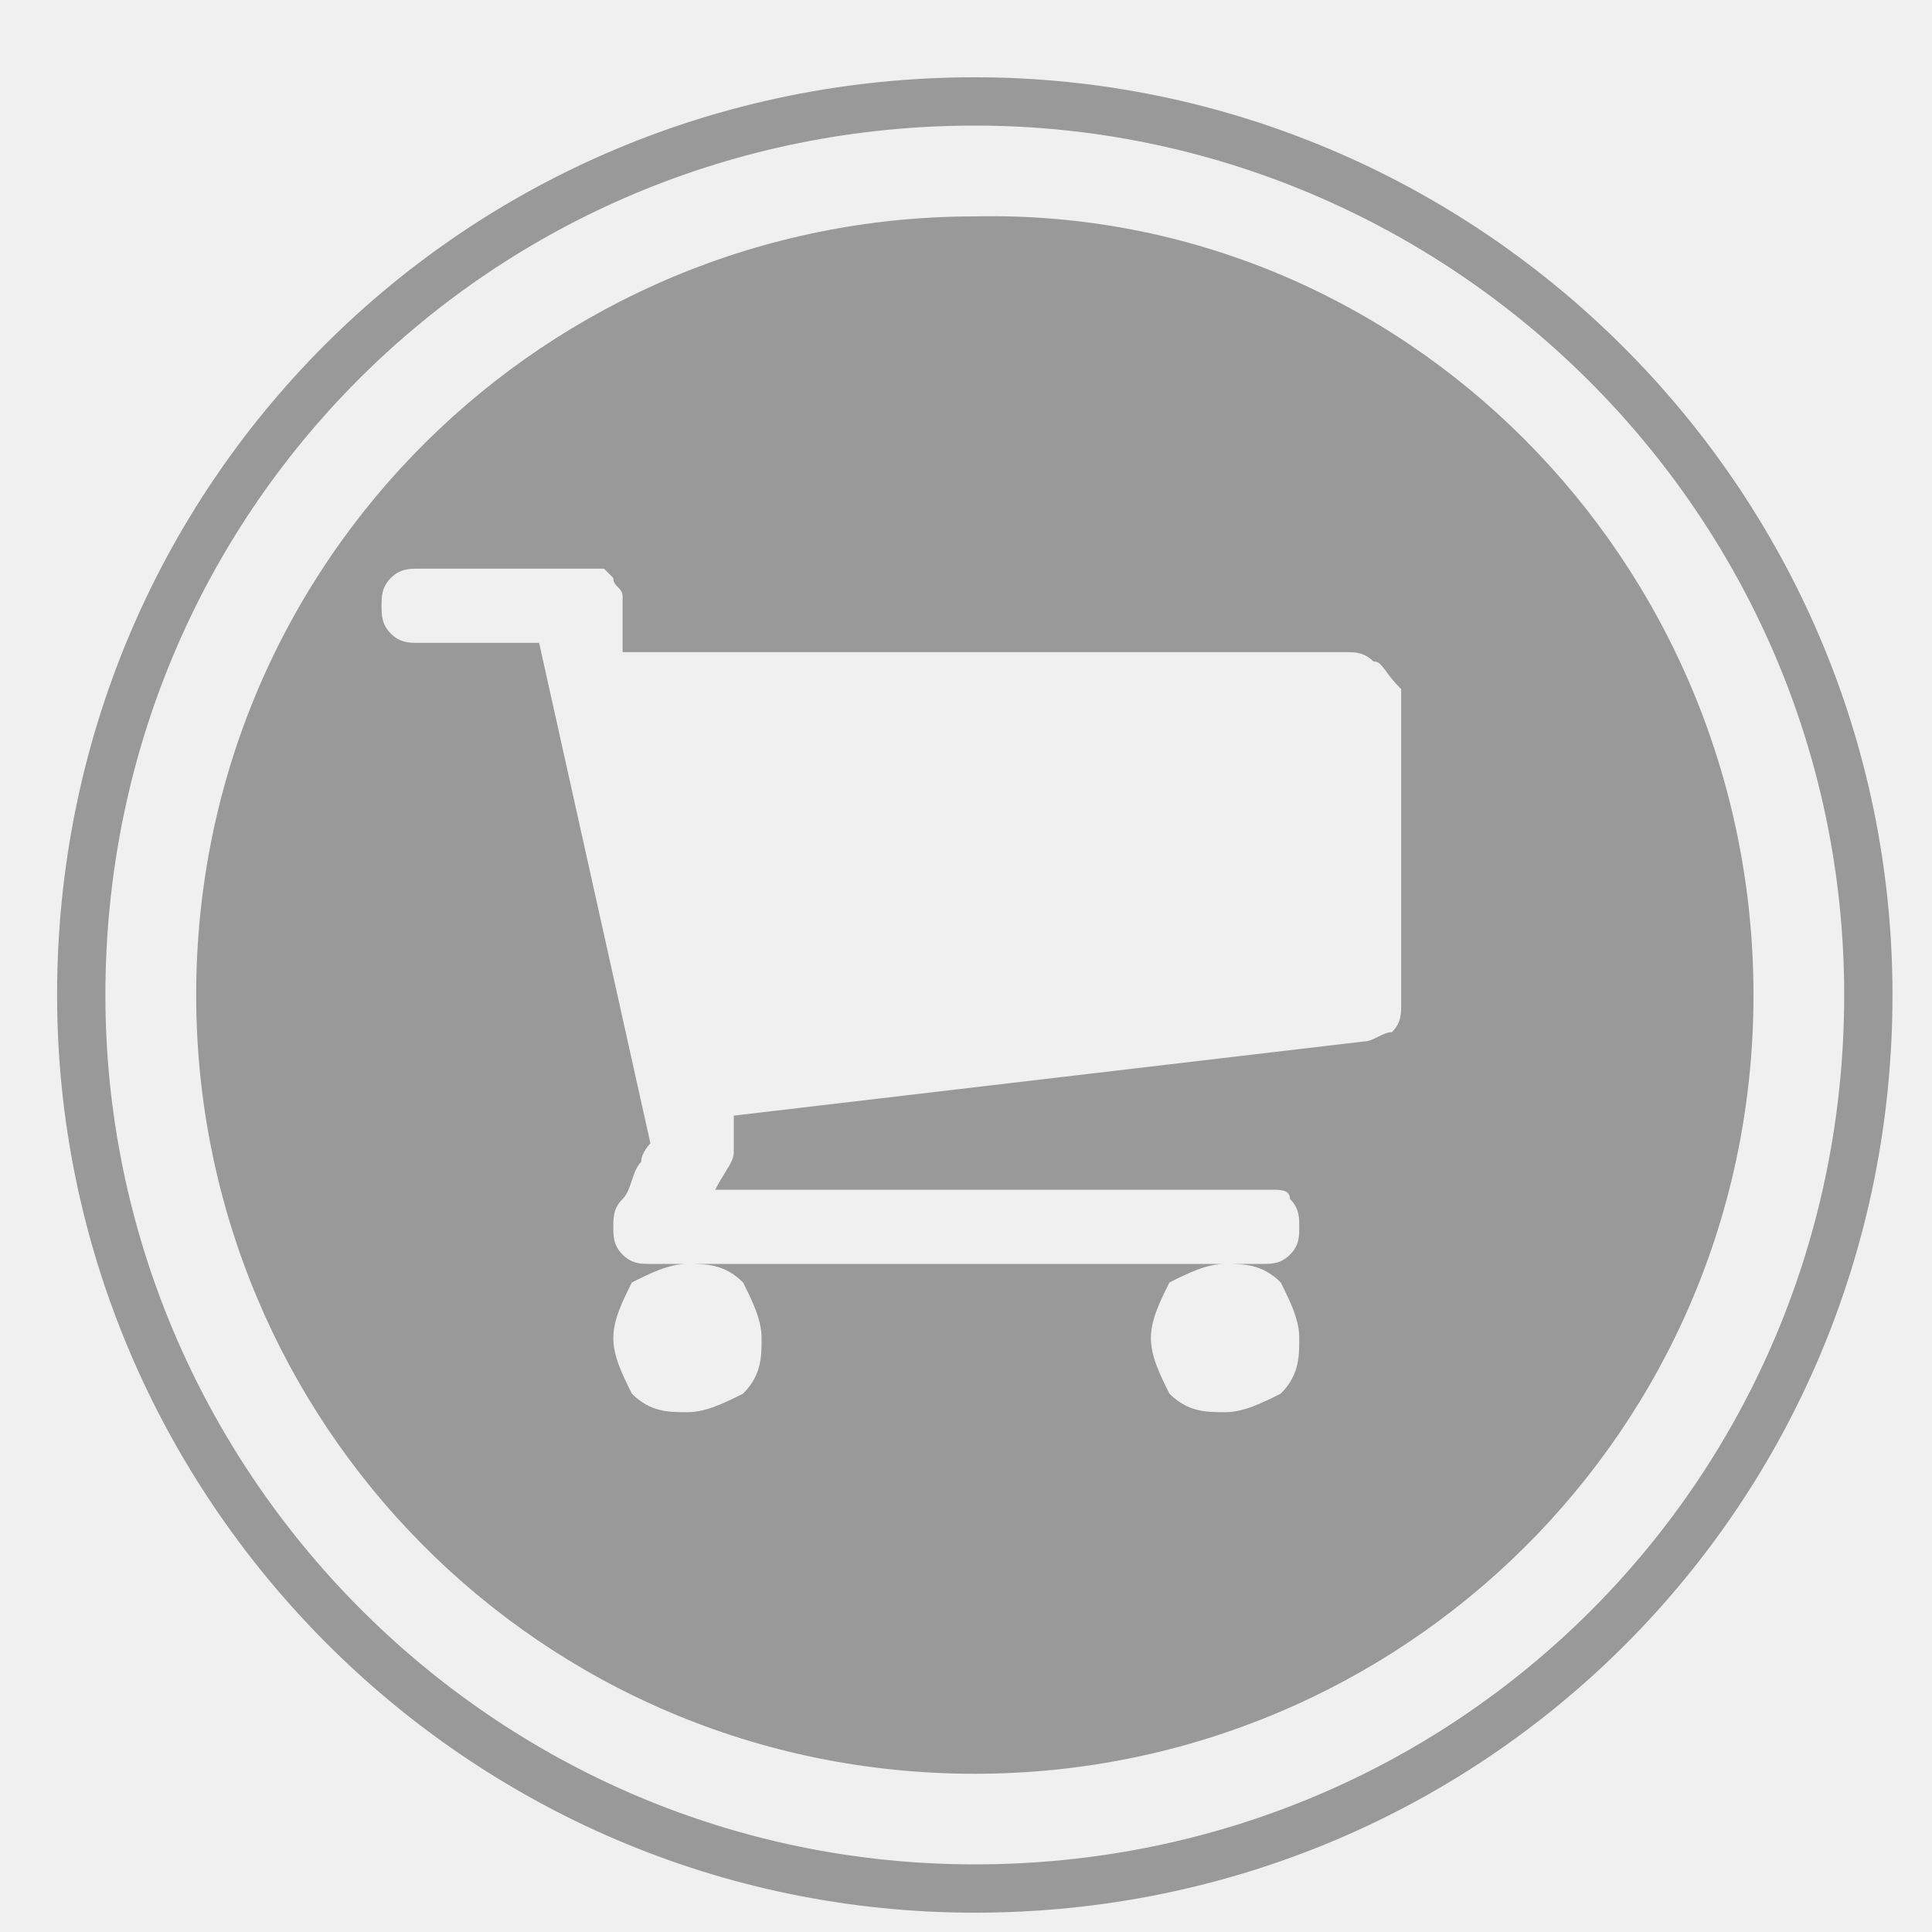
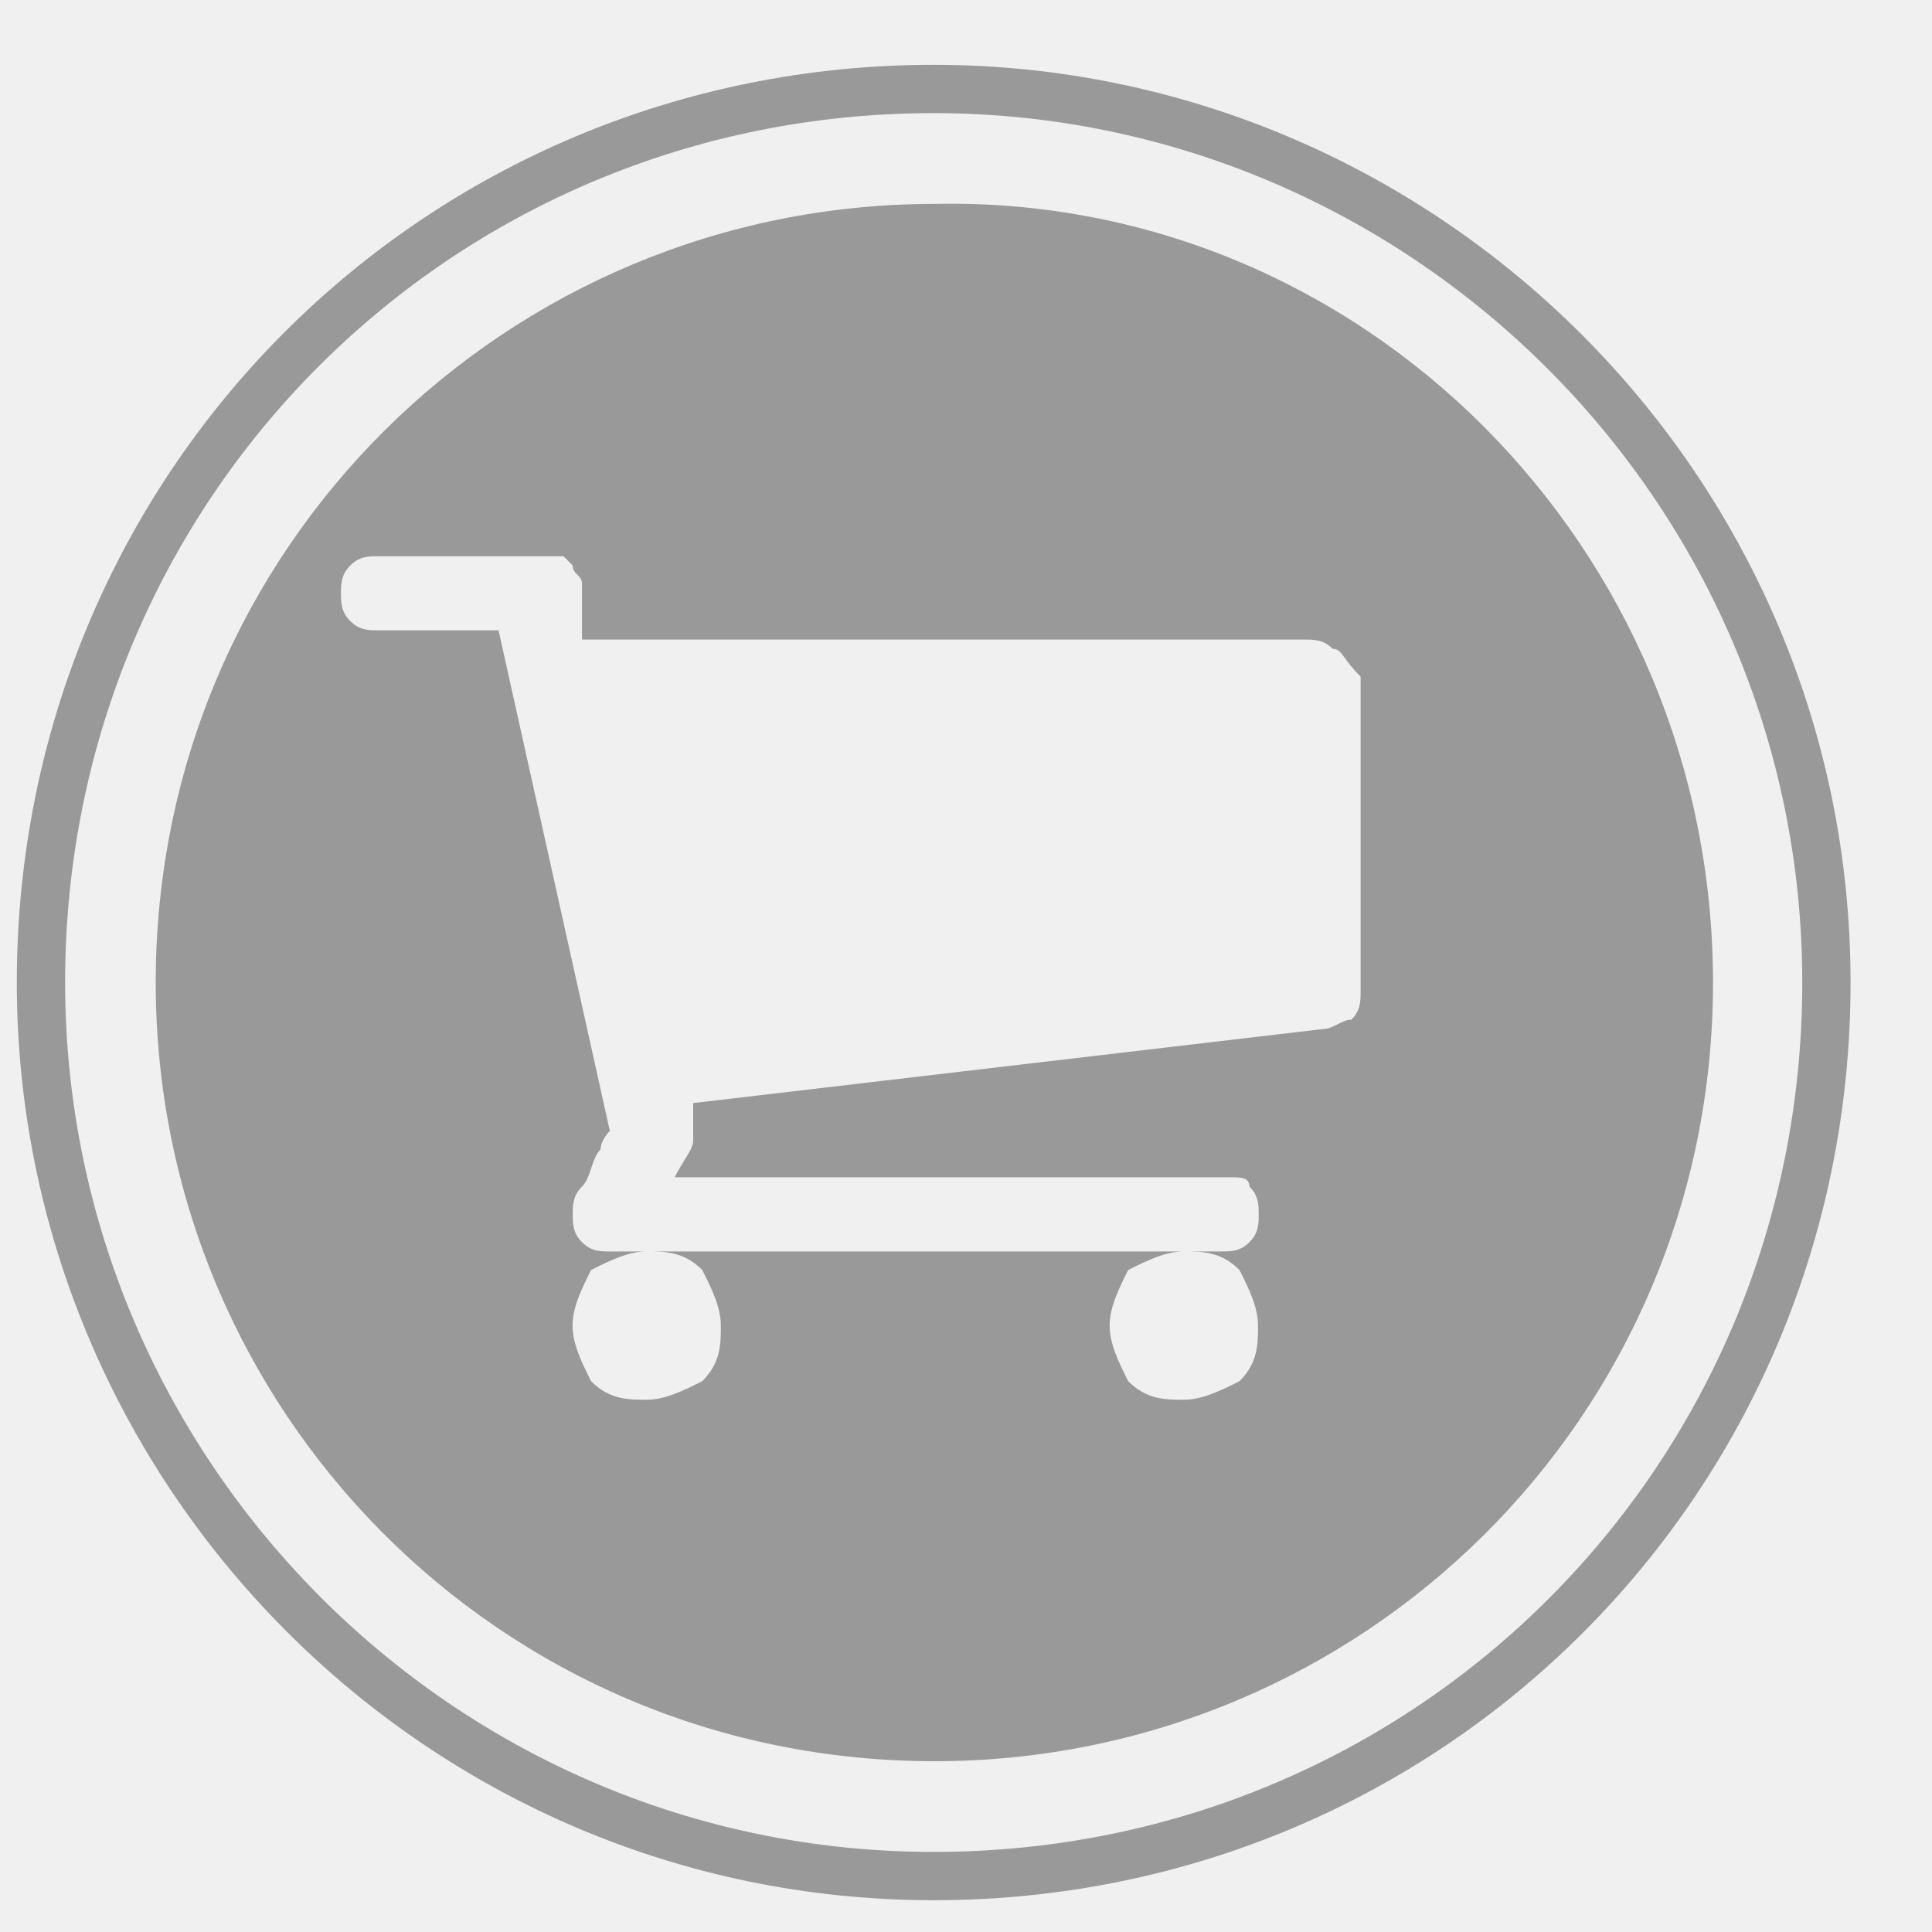
<svg xmlns="http://www.w3.org/2000/svg" width="20" height="20" viewBox="0 0 20 20" fill="none">
  <g clip-path="url(#clip0)">
-     <path d="M19.341 10.3C19.341 15.44 15.231 19.55 10.091 19.55C4.953 19.55 0.841 15.345 0.841 10.3C0.841 5.16 4.951 1.05 10.091 1.05C15.136 1.05 19.341 5.162 19.341 10.3Z" stroke="#999999" stroke-width="0.5" />
-     <path fill-rule="evenodd" clip-rule="evenodd" d="M10.091 18.362C14.505 18.362 18.152 14.811 18.152 10.301C18.152 5.791 14.505 2.144 10.091 2.24C5.677 2.24 2.031 5.791 2.031 10.301C2.031 14.715 5.581 18.362 10.091 18.362ZM12.106 14.427C12.01 14.235 11.914 14.043 11.914 13.852C11.914 13.66 12.01 13.468 12.106 13.276C12.298 13.18 12.49 13.084 12.682 13.084C12.874 13.084 13.066 13.084 13.258 13.276C13.354 13.468 13.45 13.66 13.45 13.852C13.45 14.043 13.45 14.235 13.258 14.427C13.066 14.523 12.874 14.619 12.682 14.619C12.49 14.619 12.298 14.619 12.106 14.427ZM7.116 13.084C7.308 13.084 7.5 13.084 7.692 13.276C7.788 13.468 7.884 13.66 7.884 13.852C7.884 14.043 7.884 14.235 7.692 14.427C7.5 14.523 7.308 14.619 7.116 14.619C6.924 14.619 6.733 14.619 6.541 14.427C6.445 14.235 6.349 14.043 6.349 13.852C6.349 13.66 6.445 13.468 6.541 13.276C6.733 13.18 6.924 13.084 7.116 13.084ZM7.116 13.084L12.682 13.084L12.682 13.084H13.066C13.162 13.084 13.258 13.084 13.354 12.988C13.45 12.892 13.45 12.796 13.45 12.7C13.45 12.604 13.45 12.508 13.354 12.412C13.354 12.316 13.258 12.316 13.162 12.316H7.404C7.441 12.243 7.478 12.184 7.509 12.133C7.56 12.051 7.596 11.992 7.596 11.932V11.836V11.645V11.549L14.121 10.781C14.169 10.781 14.217 10.757 14.265 10.733C14.313 10.709 14.361 10.685 14.409 10.685C14.505 10.589 14.505 10.493 14.505 10.397V7.134C14.424 7.053 14.377 6.989 14.343 6.942C14.296 6.878 14.273 6.847 14.217 6.847C14.121 6.751 14.025 6.751 13.93 6.751H6.445V6.559V6.367V6.175C6.445 6.127 6.421 6.103 6.397 6.079C6.373 6.055 6.349 6.031 6.349 5.983L6.253 5.887H6.061H4.334C4.238 5.887 4.142 5.887 4.046 5.983C3.95 6.079 3.95 6.175 3.95 6.271C3.95 6.367 3.95 6.463 4.046 6.559C4.142 6.655 4.238 6.655 4.334 6.655H5.581L6.733 11.836C6.733 11.836 6.637 11.932 6.637 12.028C6.589 12.076 6.565 12.148 6.541 12.22C6.517 12.292 6.493 12.364 6.445 12.412C6.349 12.508 6.349 12.604 6.349 12.7C6.349 12.796 6.349 12.892 6.445 12.988C6.541 13.084 6.637 13.084 6.733 13.084H7.116Z" fill="#999999" />
+     <path d="M18.907 10.171C18.907 15.311 14.8 19.421 9.665 19.421C4.532 19.421 0.424 15.216 0.424 10.171C0.424 5.031 4.531 0.921 9.665 0.921C14.706 0.921 18.907 5.033 18.907 10.171Z" stroke="#999999" stroke-width="0.5" />
+     <path fill-rule="evenodd" clip-rule="evenodd" d="M9.673 18.232C14.087 18.232 17.733 14.682 17.733 10.172C17.733 5.662 14.087 2.015 9.673 2.111C5.259 2.111 1.612 5.662 1.612 10.172C1.612 14.586 5.163 18.232 9.673 18.232ZM11.679 14.298C11.583 14.106 11.487 13.914 11.487 13.722C11.487 13.53 11.583 13.339 11.679 13.147C11.871 13.051 12.063 12.955 12.255 12.955C12.447 12.955 12.639 12.955 12.831 13.147C12.927 13.339 13.023 13.53 13.023 13.722C13.023 13.914 13.023 14.106 12.831 14.298C12.639 14.394 12.447 14.49 12.255 14.49C12.063 14.49 11.871 14.49 11.679 14.298ZM6.694 12.955C6.886 12.955 7.078 12.955 7.27 13.147C7.366 13.339 7.462 13.53 7.462 13.722C7.462 13.914 7.462 14.106 7.27 14.298C7.078 14.394 6.886 14.49 6.694 14.49C6.502 14.49 6.31 14.49 6.119 14.298C6.023 14.106 5.927 13.914 5.927 13.722C5.927 13.53 6.023 13.339 6.119 13.147C6.31 13.051 6.502 12.955 6.694 12.955ZM6.694 12.955H6.696H12.255H12.262H12.646C12.742 12.955 12.838 12.955 12.934 12.859C13.03 12.763 13.03 12.667 13.03 12.571C13.03 12.475 13.03 12.379 12.934 12.283C12.934 12.187 12.838 12.187 12.742 12.187H6.984C7.021 12.114 7.058 12.054 7.089 12.004C7.14 11.922 7.176 11.863 7.176 11.803V11.707V11.515V11.419L13.701 10.652C13.749 10.652 13.797 10.628 13.845 10.604C13.893 10.58 13.941 10.556 13.989 10.556C14.085 10.46 14.085 10.364 14.085 10.268V7.005C14.004 6.924 13.957 6.86 13.923 6.813C13.876 6.749 13.853 6.717 13.797 6.717C13.701 6.621 13.605 6.621 13.51 6.621H6.025V6.429V6.238V6.046C6.025 5.998 6.001 5.974 5.977 5.95C5.953 5.926 5.929 5.902 5.929 5.854L5.833 5.758H5.641H3.914C3.818 5.758 3.722 5.758 3.626 5.854C3.53 5.95 3.53 6.046 3.53 6.142C3.53 6.238 3.53 6.334 3.626 6.429C3.722 6.525 3.818 6.525 3.914 6.525H5.161L6.313 11.707C6.313 11.707 6.217 11.803 6.217 11.899C6.169 11.947 6.145 12.019 6.121 12.091C6.097 12.163 6.073 12.235 6.025 12.283C5.929 12.379 5.929 12.475 5.929 12.571C5.929 12.667 5.929 12.763 6.025 12.859C6.121 12.955 6.217 12.955 6.313 12.955H6.694Z" fill="#999999" />
  </g>
  <defs>
    <clipPath id="clip0">
-       <rect width="19" height="19" fill="white" transform="translate(0.591156 0.800049)" />
+       <rect x="0.174" y="0.671" width="18.983" height="19" fill="white" />
    </clipPath>
  </defs>
</svg>
